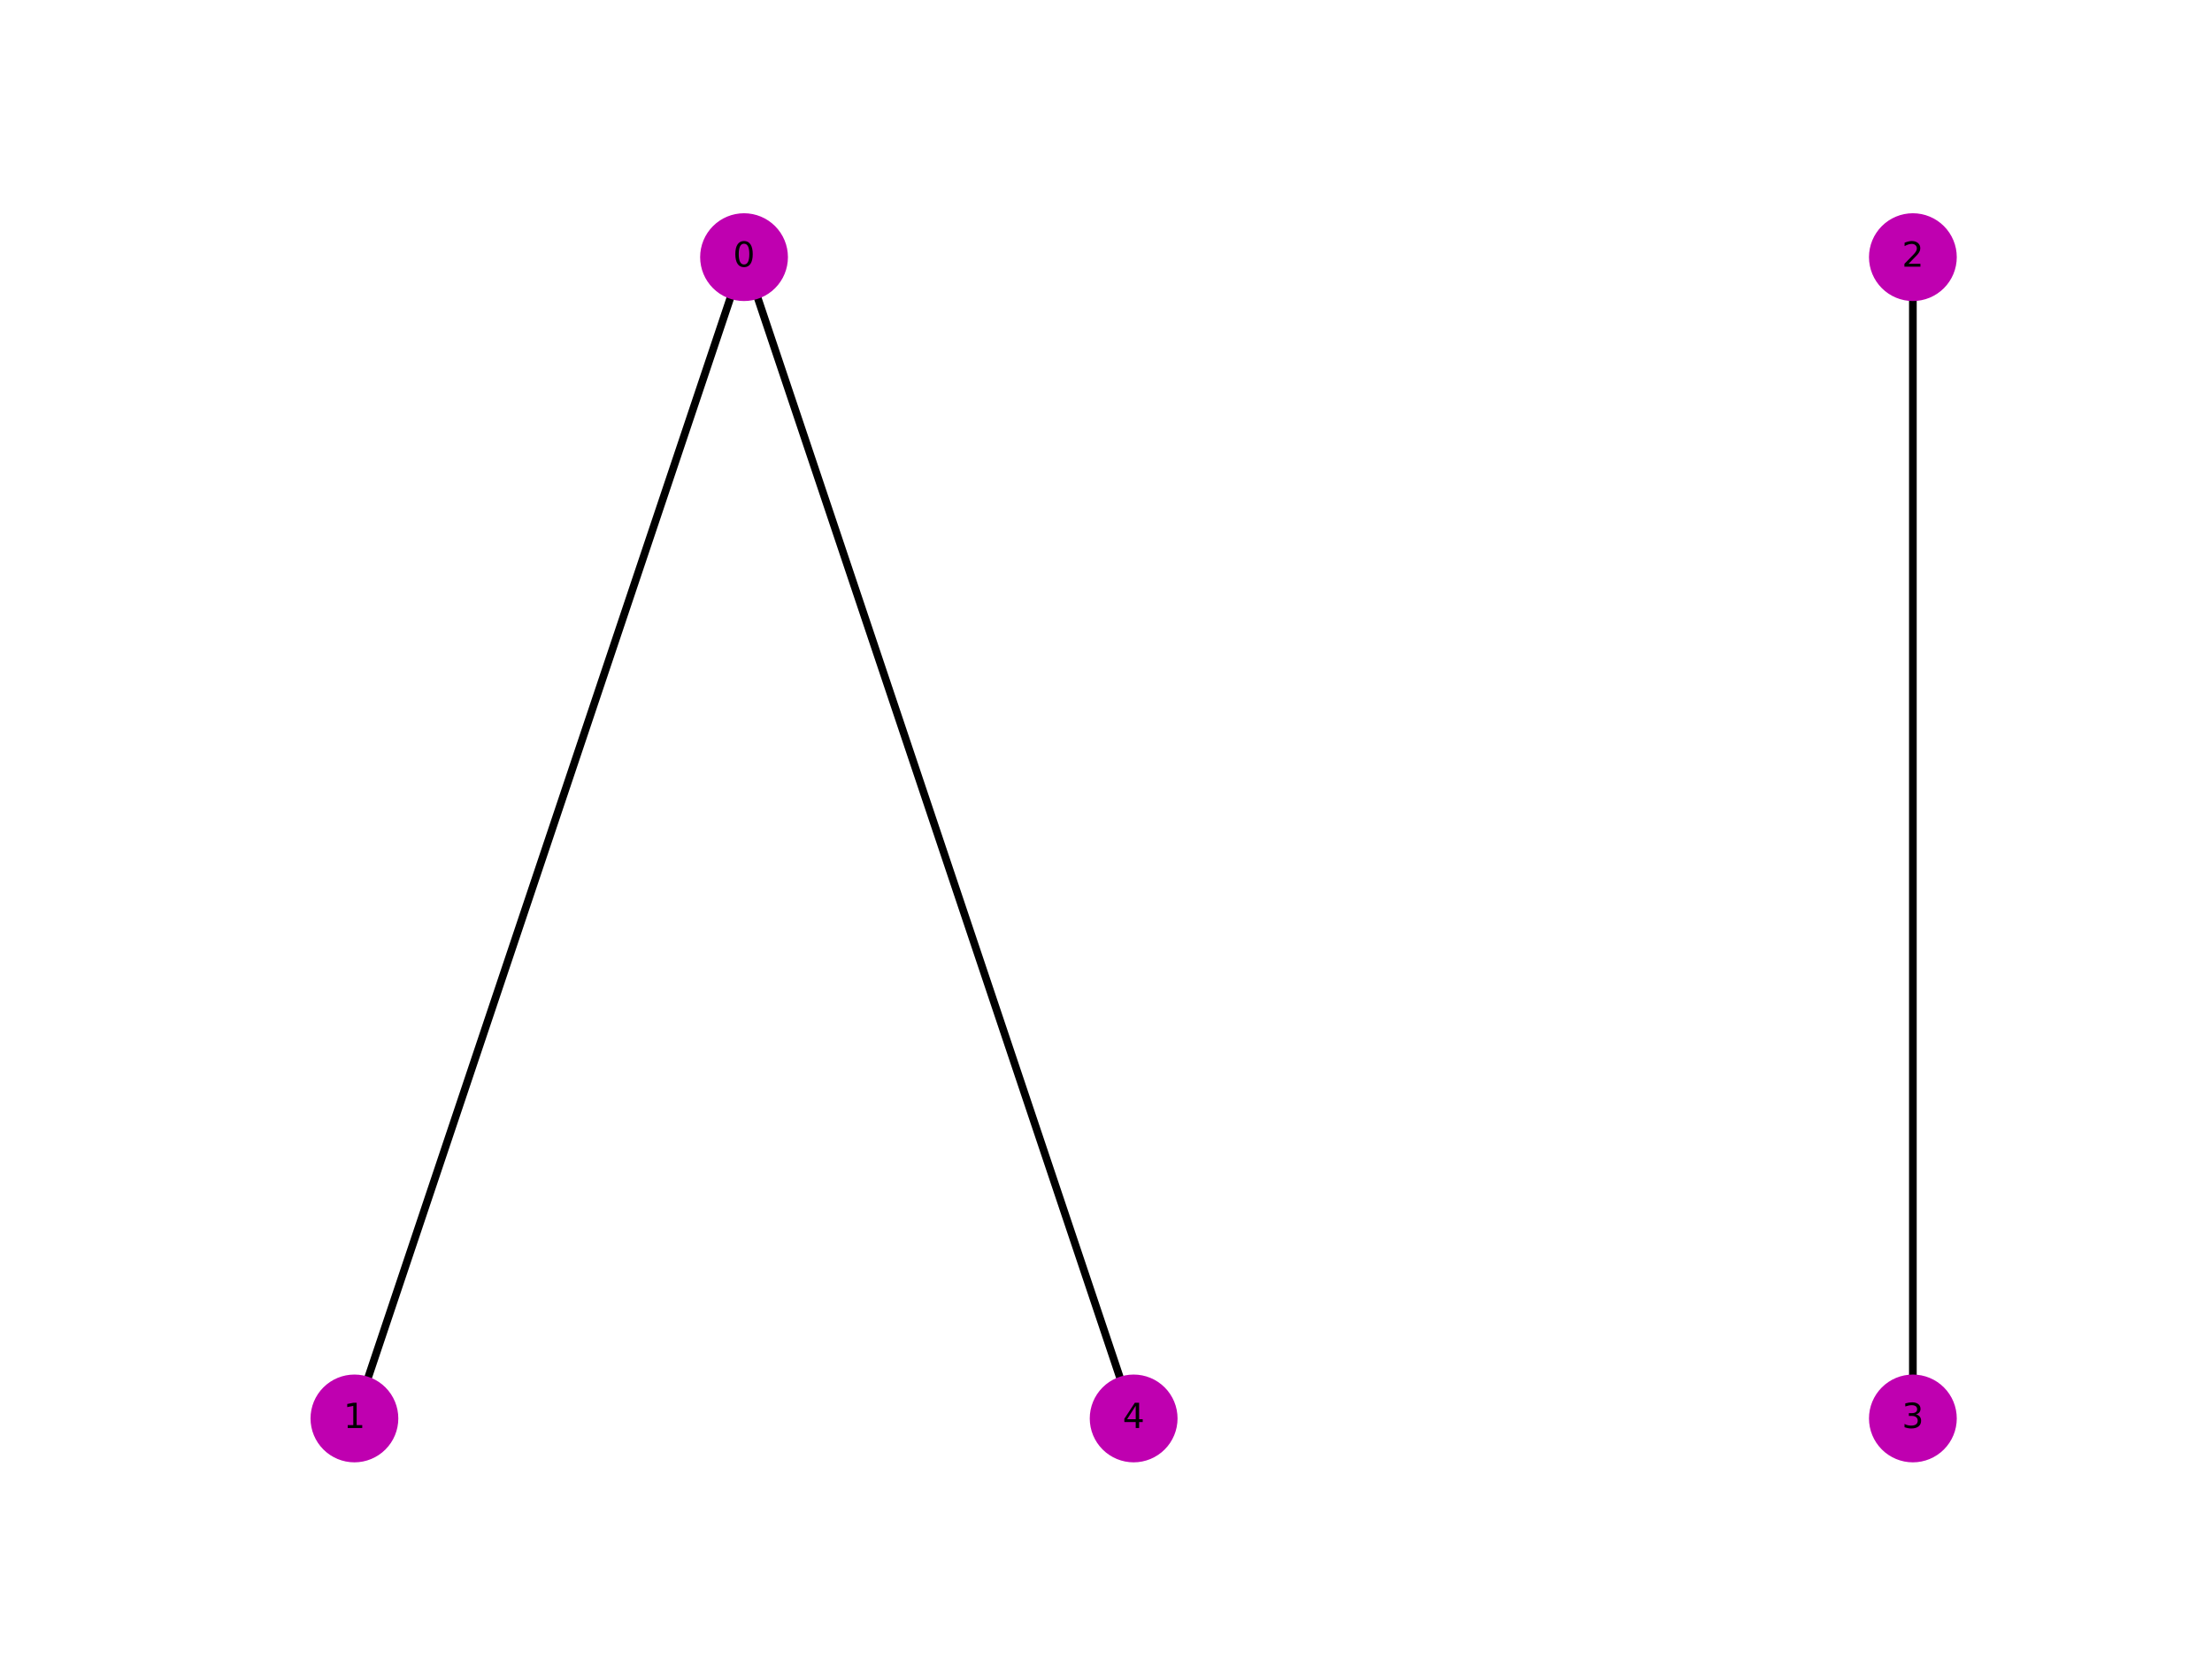
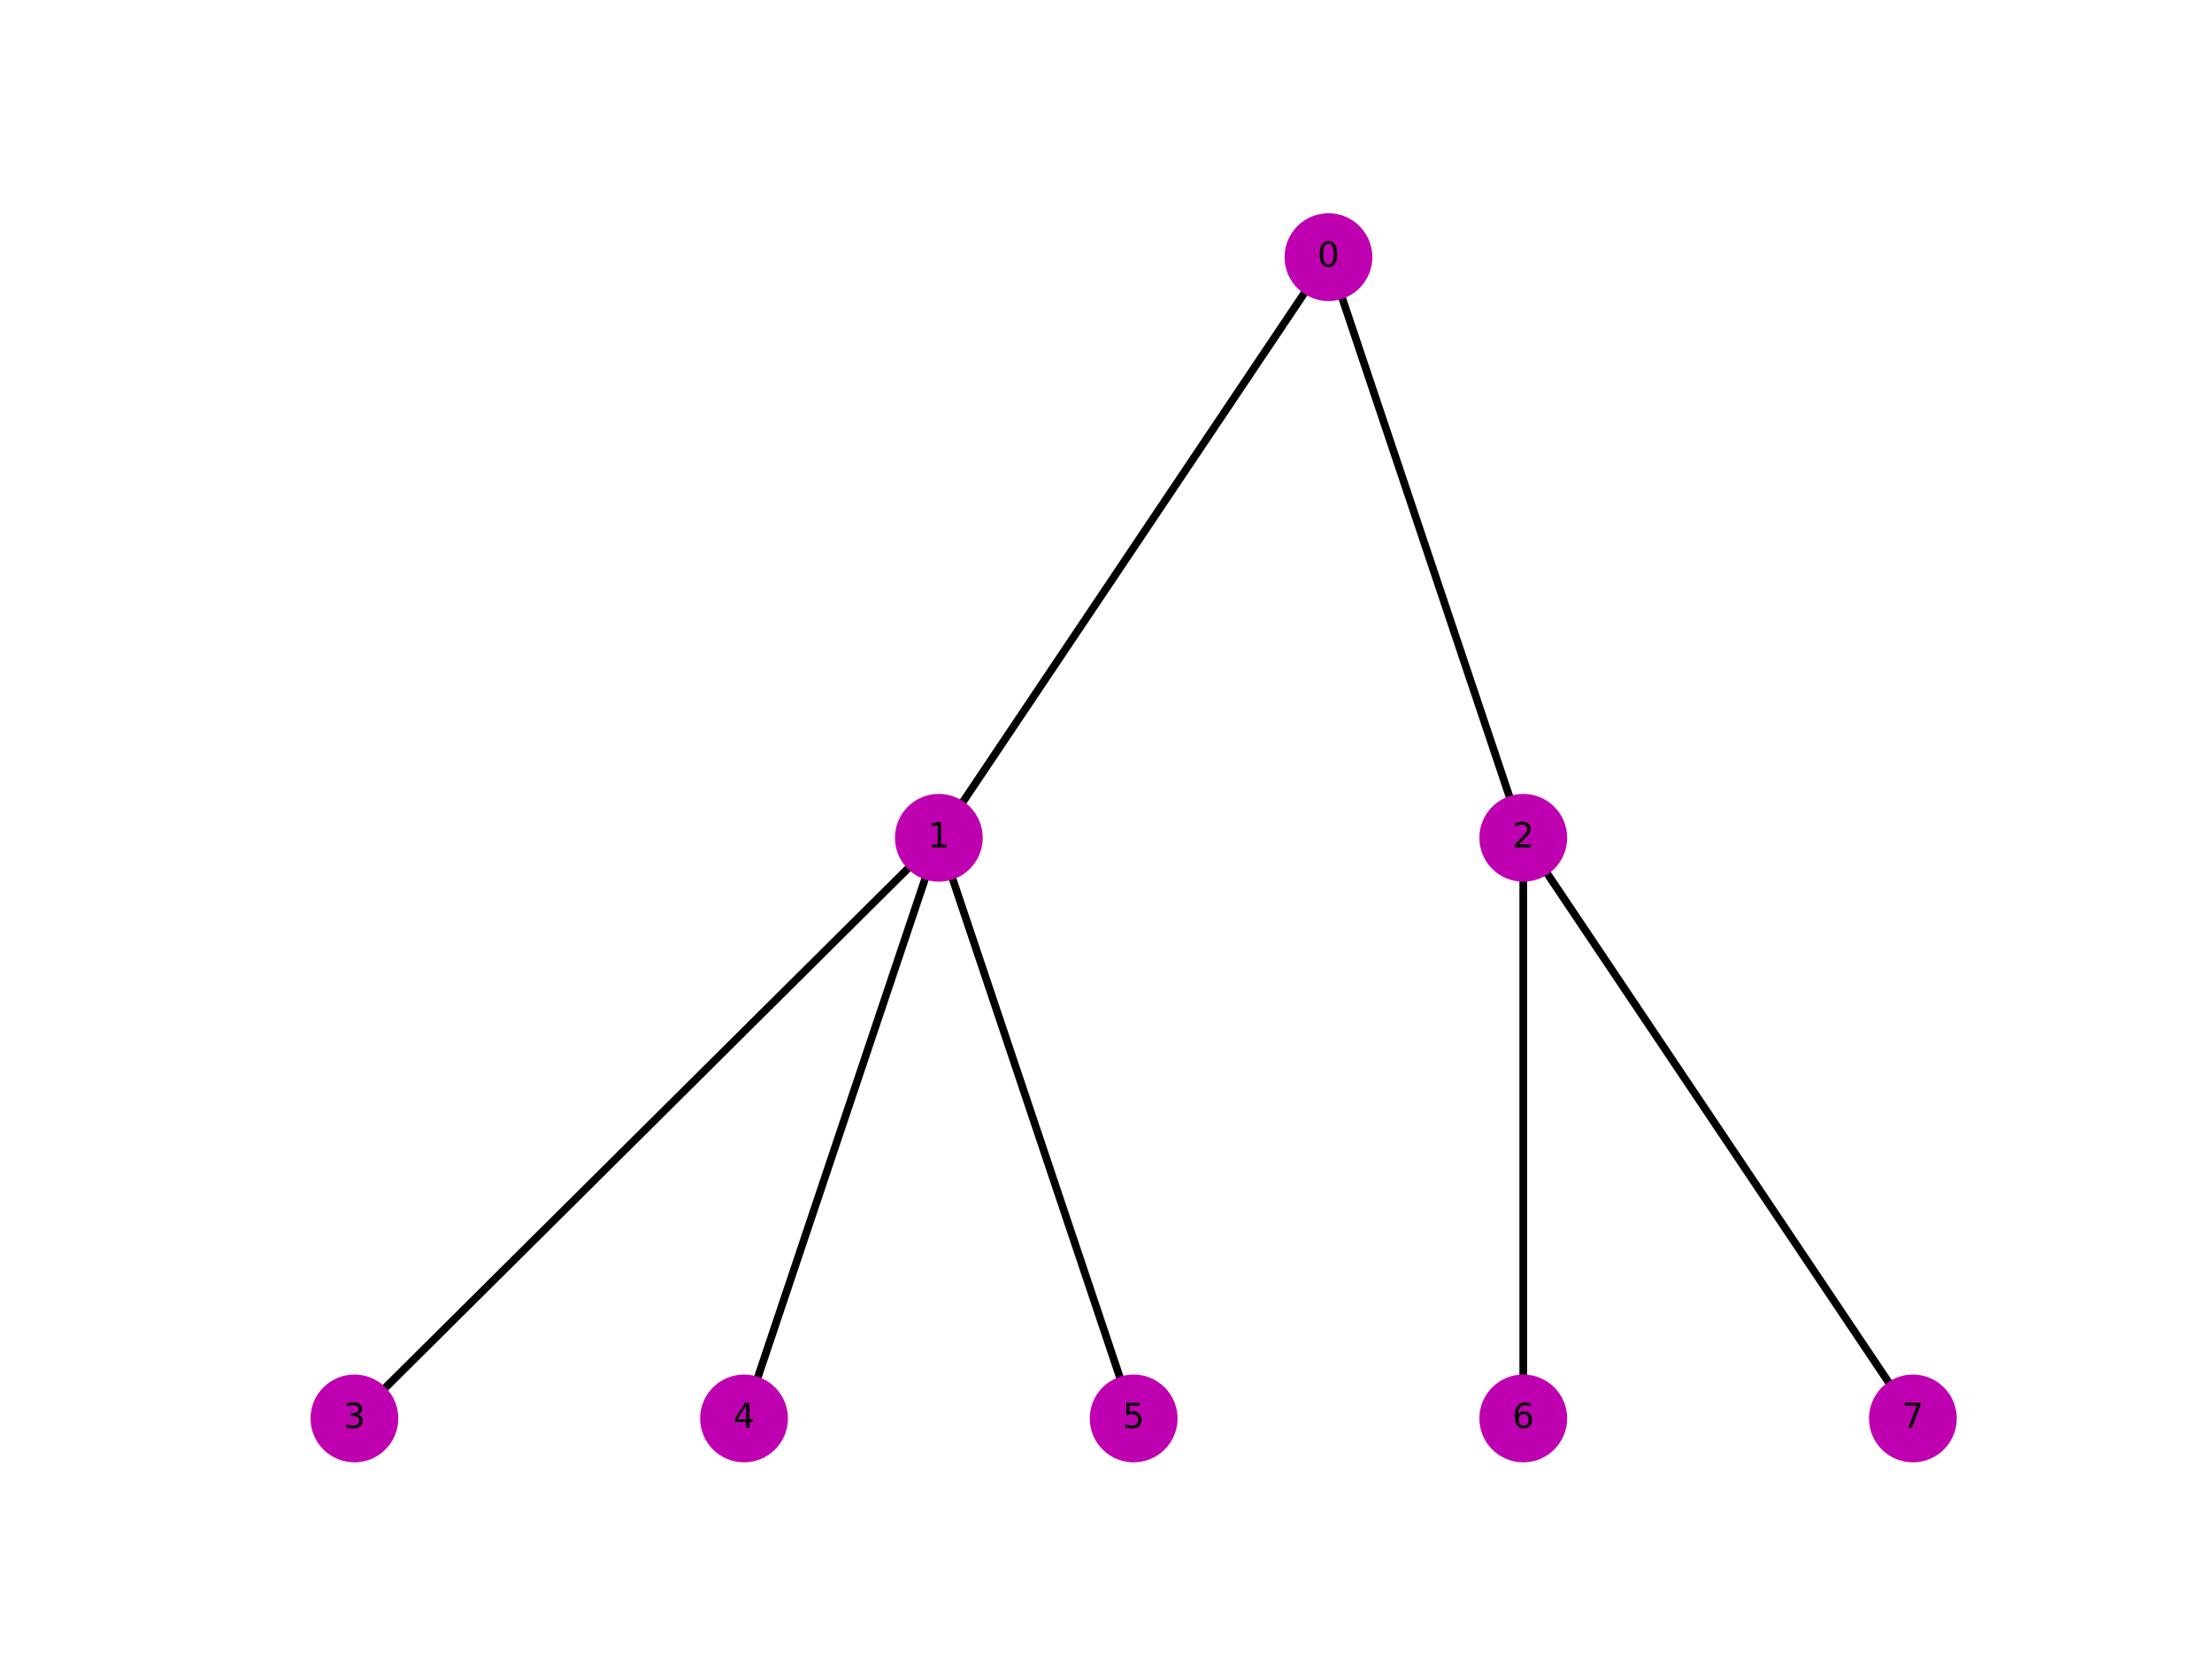
<svg xmlns="http://www.w3.org/2000/svg" xmlns:xlink="http://www.w3.org/1999/xlink" height="864pt" version="1.1" viewBox="0 0 1152 864" width="1152pt">
  <defs>
    <style type="text/css">*{stroke-linecap:butt;stroke-linejoin:round;}</style>
  </defs>
  <g id="figure_1">
    <g id="patch_1">
      <path d="M 0 864  L 1152 864  L 1152 0  L 0 0  z " style="fill:#ffffff;" />
    </g>
    <g id="axes_1">
      <g id="LineCollection_1">
-         <path clip-path="url(#pa596b3934f)" d="M 387.491 133.92  L 184.582 738.72  " style="fill:none;stroke:#000000;stroke-width:4;" />
-         <path clip-path="url(#pa596b3934f)" d="M 387.491 133.92  L 590.4 738.72  " style="fill:none;stroke:#000000;stroke-width:4;" />
-         <path clip-path="url(#pa596b3934f)" d="M 996.218 133.92  L 996.218 738.72  " style="fill:none;stroke:#000000;stroke-width:4;" />
+         <path clip-path="url(#p2b373f26fb)" d="M 691.855 133.92  L 488.945 436.32  " style="fill:none;stroke:#000000;stroke-width:4;" />
+         <path clip-path="url(#p2b373f26fb)" d="M 691.855 133.92  L 793.309 436.32  " style="fill:none;stroke:#000000;stroke-width:4;" />
+         <path clip-path="url(#p2b373f26fb)" d="M 488.945 436.32  L 184.582 738.72  " style="fill:none;stroke:#000000;stroke-width:4;" />
+         <path clip-path="url(#p2b373f26fb)" d="M 488.945 436.32  L 387.491 738.72  " style="fill:none;stroke:#000000;stroke-width:4;" />
+         <path clip-path="url(#p2b373f26fb)" d="M 488.945 436.32  L 590.4 738.72  " style="fill:none;stroke:#000000;stroke-width:4;" />
+         <path clip-path="url(#p2b373f26fb)" d="M 793.309 436.32  L 793.309 738.72  " style="fill:none;stroke:#000000;stroke-width:4;" />
+         <path clip-path="url(#p2b373f26fb)" d="M 793.309 436.32  L 996.218 738.72  " style="fill:none;stroke:#000000;stroke-width:4;" />
      </g>
      <g id="PathCollection_1">
        <defs>
-           <path d="M 0 22.361  C 5.93 22.361 11.618 20.005 15.811 15.811  C 20.005 11.618 22.361 5.93 22.361 0  C 22.361 -5.93 20.005 -11.618 15.811 -15.811  C 11.618 -20.005 5.93 -22.361 0 -22.361  C -5.93 -22.361 -11.618 -20.005 -15.811 -15.811  C -20.005 -11.618 -22.361 -5.93 -22.361 0  C -22.361 5.93 -20.005 11.618 -15.811 15.811  C -11.618 20.005 -5.93 22.361 0 22.361  z " id="mbbe483fe3f" style="stroke:#bf00b0;" />
+           <path d="M 0 22.361  C 5.93 22.361 11.618 20.005 15.811 15.811  C 20.005 11.618 22.361 5.93 22.361 0  C 22.361 -5.93 20.005 -11.618 15.811 -15.811  C 11.618 -20.005 5.93 -22.361 0 -22.361  C -5.93 -22.361 -11.618 -20.005 -15.811 -15.811  C -20.005 -11.618 -22.361 -5.93 -22.361 0  C -22.361 5.93 -20.005 11.618 -15.811 15.811  C -11.618 20.005 -5.93 22.361 0 22.361  z " id="m224a79dfc7" style="stroke:#bf00b0;" />
        </defs>
-         <g clip-path="url(#pa596b3934f)">
-           <use style="fill:#bf00b0;stroke:#bf00b0;" x="387.491" xlink:href="#mbbe483fe3f" y="133.92" />
-           <use style="fill:#bf00b0;stroke:#bf00b0;" x="184.582" xlink:href="#mbbe483fe3f" y="738.72" />
-           <use style="fill:#bf00b0;stroke:#bf00b0;" x="996.218" xlink:href="#mbbe483fe3f" y="133.92" />
-           <use style="fill:#bf00b0;stroke:#bf00b0;" x="996.218" xlink:href="#mbbe483fe3f" y="738.72" />
-           <use style="fill:#bf00b0;stroke:#bf00b0;" x="590.4" xlink:href="#mbbe483fe3f" y="738.72" />
+         <g clip-path="url(#p2b373f26fb)">
+           <use style="fill:#bf00b0;stroke:#bf00b0;" x="691.855" xlink:href="#m224a79dfc7" y="133.92" />
+           <use style="fill:#bf00b0;stroke:#bf00b0;" x="488.945" xlink:href="#m224a79dfc7" y="436.32" />
+           <use style="fill:#bf00b0;stroke:#bf00b0;" x="793.309" xlink:href="#m224a79dfc7" y="436.32" />
+           <use style="fill:#bf00b0;stroke:#bf00b0;" x="184.582" xlink:href="#m224a79dfc7" y="738.72" />
+           <use style="fill:#bf00b0;stroke:#bf00b0;" x="387.491" xlink:href="#m224a79dfc7" y="738.72" />
+           <use style="fill:#bf00b0;stroke:#bf00b0;" x="590.4" xlink:href="#m224a79dfc7" y="738.72" />
+           <use style="fill:#bf00b0;stroke:#bf00b0;" x="793.309" xlink:href="#m224a79dfc7" y="738.72" />
+           <use style="fill:#bf00b0;stroke:#bf00b0;" x="996.218" xlink:href="#m224a79dfc7" y="738.72" />
        </g>
      </g>
      <g id="text_1">
-         <g clip-path="url(#pa596b3934f)">
-           <g transform="translate(381.7647 138.8869)scale(0.18 -0.18)">
+         <g clip-path="url(#p2b373f26fb)">
+           <g transform="translate(686.1283 138.8869)scale(0.18 -0.18)">
            <defs>
              <path d="M 31.781 66.406  Q 24.172 66.406 20.328 58.906  Q 16.5 51.422 16.5 36.375  Q 16.5 21.391 20.328 13.891  Q 24.172 6.391 31.781 6.391  Q 39.453 6.391 43.281 13.891  Q 47.125 21.391 47.125 36.375  Q 47.125 51.422 43.281 58.906  Q 39.453 66.406 31.781 66.406  z M 31.781 74.219  Q 44.047 74.219 50.516 64.516  Q 56.984 54.828 56.984 36.375  Q 56.984 17.969 50.516 8.266  Q 44.047 -1.422 31.781 -1.422  Q 19.531 -1.422 13.062 8.266  Q 6.594 17.969 6.594 36.375  Q 6.594 54.828 13.062 64.516  Q 19.531 74.219 31.781 74.219  z " id="DejaVuSans-48" />
            </defs>
            <use xlink:href="#DejaVuSans-48" />
          </g>
        </g>
      </g>
      <g id="text_2">
-         <g clip-path="url(#pa596b3934f)">
-           <g transform="translate(178.8556 743.6869)scale(0.18 -0.18)">
+         <g clip-path="url(#p2b373f26fb)">
+           <g transform="translate(483.2192 441.2869)scale(0.18 -0.18)">
            <defs>
              <path d="M 12.406 8.297  L 28.516 8.297  L 28.516 63.922  L 10.984 60.406  L 10.984 69.391  L 28.422 72.906  L 38.281 72.906  L 38.281 8.297  L 54.391 8.297  L 54.391 0  L 12.406 0  z " id="DejaVuSans-49" />
            </defs>
            <use xlink:href="#DejaVuSans-49" />
          </g>
        </g>
      </g>
      <g id="text_3">
-         <g clip-path="url(#pa596b3934f)">
-           <g transform="translate(990.4919 138.8869)scale(0.18 -0.18)">
+         <g clip-path="url(#p2b373f26fb)">
+           <g transform="translate(787.5828 441.2869)scale(0.18 -0.18)">
            <defs>
              <path d="M 19.188 8.297  L 53.609 8.297  L 53.609 0  L 7.328 0  L 7.328 8.297  Q 12.938 14.109 22.625 23.891  Q 32.328 33.688 34.812 36.531  Q 39.547 41.844 41.422 45.531  Q 43.312 49.219 43.312 52.781  Q 43.312 58.594 39.234 62.25  Q 35.156 65.922 28.609 65.922  Q 23.969 65.922 18.812 64.312  Q 13.672 62.703 7.812 59.422  L 7.812 69.391  Q 13.766 71.781 18.938 73  Q 24.125 74.219 28.422 74.219  Q 39.75 74.219 46.484 68.547  Q 53.219 62.891 53.219 53.422  Q 53.219 48.922 51.531 44.891  Q 49.859 40.875 45.406 35.406  Q 44.188 33.984 37.641 27.219  Q 31.109 20.453 19.188 8.297  z " id="DejaVuSans-50" />
            </defs>
            <use xlink:href="#DejaVuSans-50" />
          </g>
        </g>
      </g>
      <g id="text_4">
-         <g clip-path="url(#pa596b3934f)">
-           <g transform="translate(990.4919 743.6869)scale(0.18 -0.18)">
+         <g clip-path="url(#p2b373f26fb)">
+           <g transform="translate(178.8556 743.6869)scale(0.18 -0.18)">
            <defs>
              <path d="M 40.578 39.312  Q 47.656 37.797 51.625 33  Q 55.609 28.219 55.609 21.188  Q 55.609 10.406 48.188 4.484  Q 40.766 -1.422 27.094 -1.422  Q 22.516 -1.422 17.656 -0.516  Q 12.797 0.391 7.625 2.203  L 7.625 11.719  Q 11.719 9.328 16.594 8.109  Q 21.484 6.891 26.812 6.891  Q 36.078 6.891 40.938 10.547  Q 45.797 14.203 45.797 21.188  Q 45.797 27.641 41.281 31.266  Q 36.766 34.906 28.719 34.906  L 20.219 34.906  L 20.219 43.016  L 29.109 43.016  Q 36.375 43.016 40.234 45.922  Q 44.094 48.828 44.094 54.297  Q 44.094 59.906 40.109 62.906  Q 36.141 65.922 28.719 65.922  Q 24.656 65.922 20.016 65.031  Q 15.375 64.156 9.812 62.312  L 9.812 71.094  Q 15.438 72.656 20.344 73.438  Q 25.25 74.219 29.594 74.219  Q 40.828 74.219 47.359 69.109  Q 53.906 64.016 53.906 55.328  Q 53.906 49.266 50.438 45.094  Q 46.969 40.922 40.578 39.312  z " id="DejaVuSans-51" />
            </defs>
            <use xlink:href="#DejaVuSans-51" />
          </g>
        </g>
      </g>
      <g id="text_5">
-         <g clip-path="url(#pa596b3934f)">
-           <g transform="translate(584.6738 743.6869)scale(0.18 -0.18)">
+         <g clip-path="url(#p2b373f26fb)">
+           <g transform="translate(381.7647 743.6869)scale(0.18 -0.18)">
            <defs>
              <path d="M 37.797 64.312  L 12.891 25.391  L 37.797 25.391  z M 35.203 72.906  L 47.609 72.906  L 47.609 25.391  L 58.016 25.391  L 58.016 17.188  L 47.609 17.188  L 47.609 0  L 37.797 0  L 37.797 17.188  L 4.891 17.188  L 4.891 26.703  z " id="DejaVuSans-52" />
            </defs>
            <use xlink:href="#DejaVuSans-52" />
          </g>
        </g>
      </g>
+       <g id="text_6">
+         <g clip-path="url(#p2b373f26fb)">
+           <g transform="translate(584.6738 743.6869)scale(0.18 -0.18)">
+             <defs>
+               <path d="M 10.797 72.906  L 49.516 72.906  L 49.516 64.594  L 19.828 64.594  L 19.828 46.734  Q 21.969 47.469 24.109 47.828  Q 26.266 48.188 28.422 48.188  Q 40.625 48.188 47.75 41.5  Q 54.891 34.812 54.891 23.391  Q 54.891 11.625 47.562 5.094  Q 40.234 -1.422 26.906 -1.422  Q 22.312 -1.422 17.547 -0.641  Q 12.797 0.141 7.719 1.703  L 7.719 11.625  Q 12.109 9.234 16.797 8.062  Q 21.484 6.891 26.703 6.891  Q 35.156 6.891 40.078 11.328  Q 45.016 15.766 45.016 23.391  Q 45.016 31 40.078 35.438  Q 35.156 39.891 26.703 39.891  Q 22.75 39.891 18.812 39.016  Q 14.891 38.141 10.797 36.281  z " id="DejaVuSans-53" />
+             </defs>
+             <use xlink:href="#DejaVuSans-53" />
+           </g>
+         </g>
+       </g>
+       <g id="text_7">
+         <g clip-path="url(#p2b373f26fb)">
+           <g transform="translate(787.5828 743.6869)scale(0.18 -0.18)">
+             <defs>
+               <path d="M 33.016 40.375  Q 26.375 40.375 22.484 35.828  Q 18.609 31.297 18.609 23.391  Q 18.609 15.531 22.484 10.953  Q 26.375 6.391 33.016 6.391  Q 39.656 6.391 43.531 10.953  Q 47.406 15.531 47.406 23.391  Q 47.406 31.297 43.531 35.828  Q 39.656 40.375 33.016 40.375  z M 52.594 71.297  L 52.594 62.312  Q 48.875 64.062 45.094 64.984  Q 41.312 65.922 37.594 65.922  Q 27.828 65.922 22.672 59.328  Q 17.531 52.734 16.797 39.406  Q 19.672 43.656 24.016 45.922  Q 28.375 48.188 33.594 48.188  Q 44.578 48.188 50.953 41.516  Q 57.328 34.859 57.328 23.391  Q 57.328 12.156 50.688 5.359  Q 44.047 -1.422 33.016 -1.422  Q 20.359 -1.422 13.672 8.266  Q 6.984 17.969 6.984 36.375  Q 6.984 53.656 15.188 63.938  Q 23.391 74.219 37.203 74.219  Q 40.922 74.219 44.703 73.484  Q 48.484 72.75 52.594 71.297  z " id="DejaVuSans-54" />
+             </defs>
+             <use xlink:href="#DejaVuSans-54" />
+           </g>
+         </g>
+       </g>
+       <g id="text_8">
+         <g clip-path="url(#p2b373f26fb)">
+           <g transform="translate(990.4919 743.6869)scale(0.18 -0.18)">
+             <defs>
+               <path d="M 8.203 72.906  L 55.078 72.906  L 55.078 68.703  L 28.609 0  L 18.312 0  L 43.219 64.594  L 8.203 64.594  z " id="DejaVuSans-55" />
+             </defs>
+             <use xlink:href="#DejaVuSans-55" />
+           </g>
+         </g>
+       </g>
    </g>
  </g>
  <defs>
-     <clipPath id="pa596b3934f">
+     <clipPath id="p2b373f26fb">
      <rect height="665.28" width="892.8" x="144" y="103.68" />
    </clipPath>
  </defs>
</svg>
